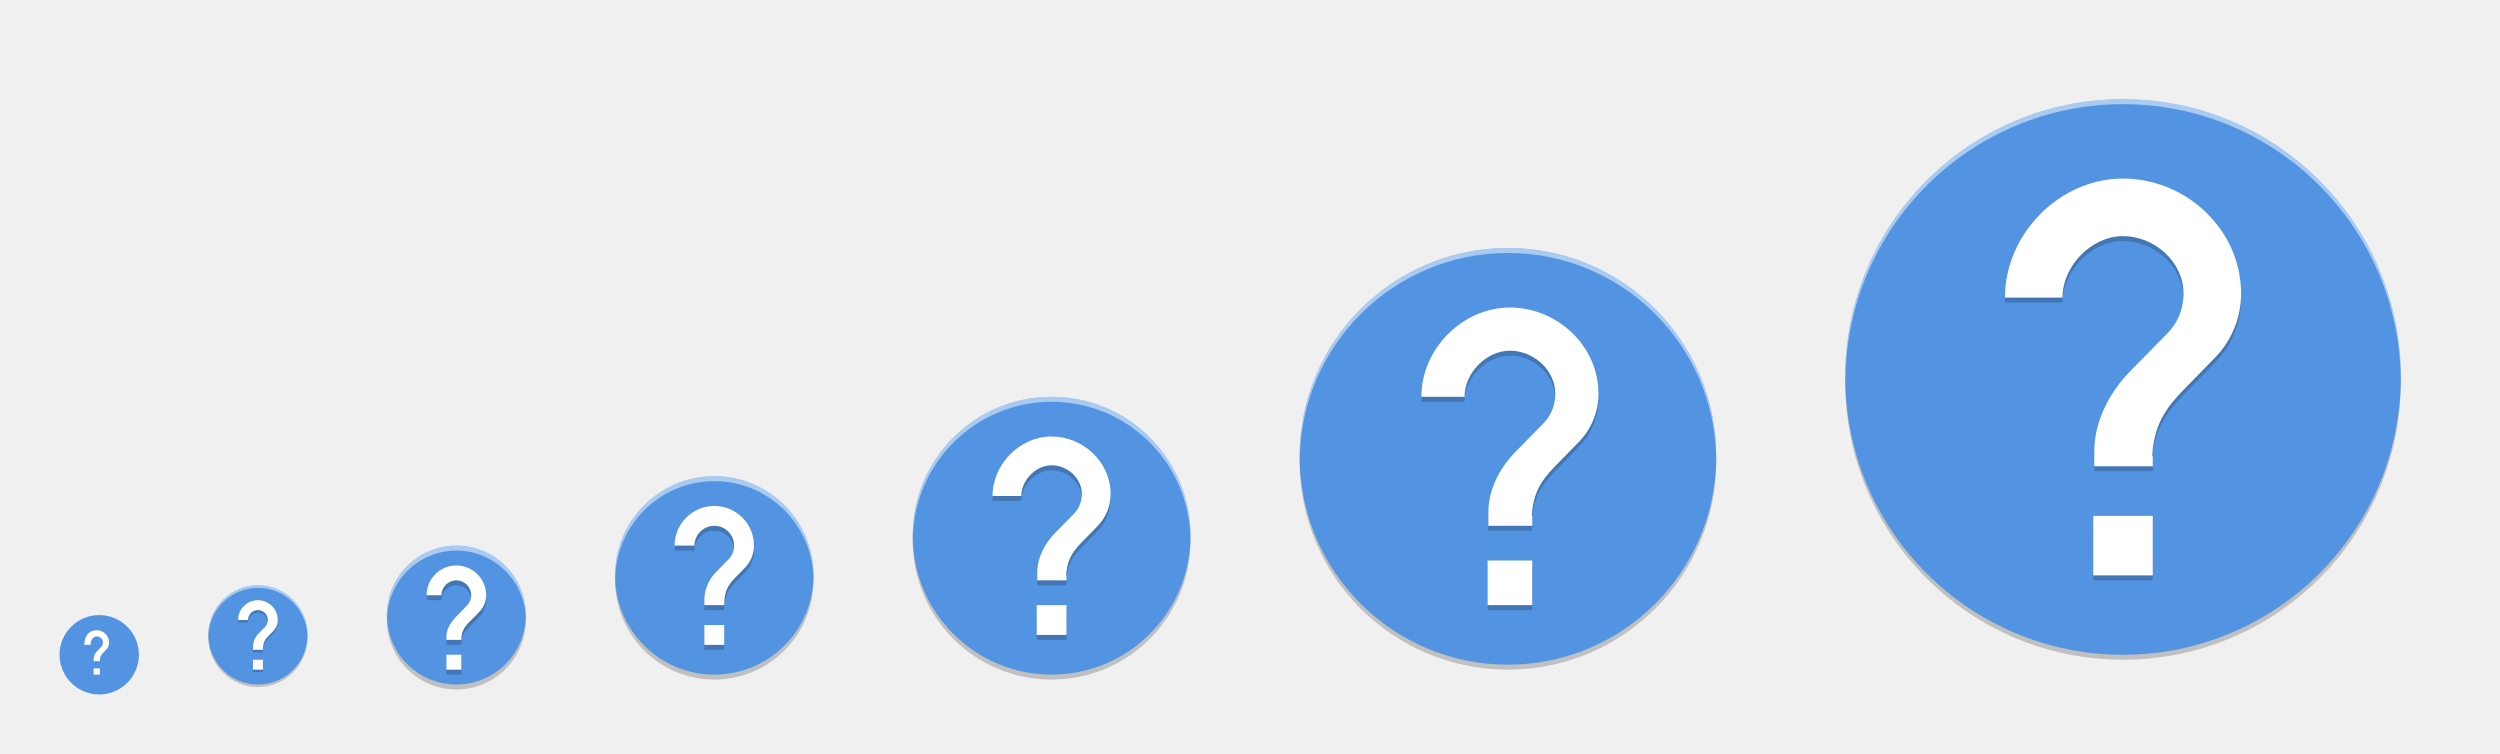
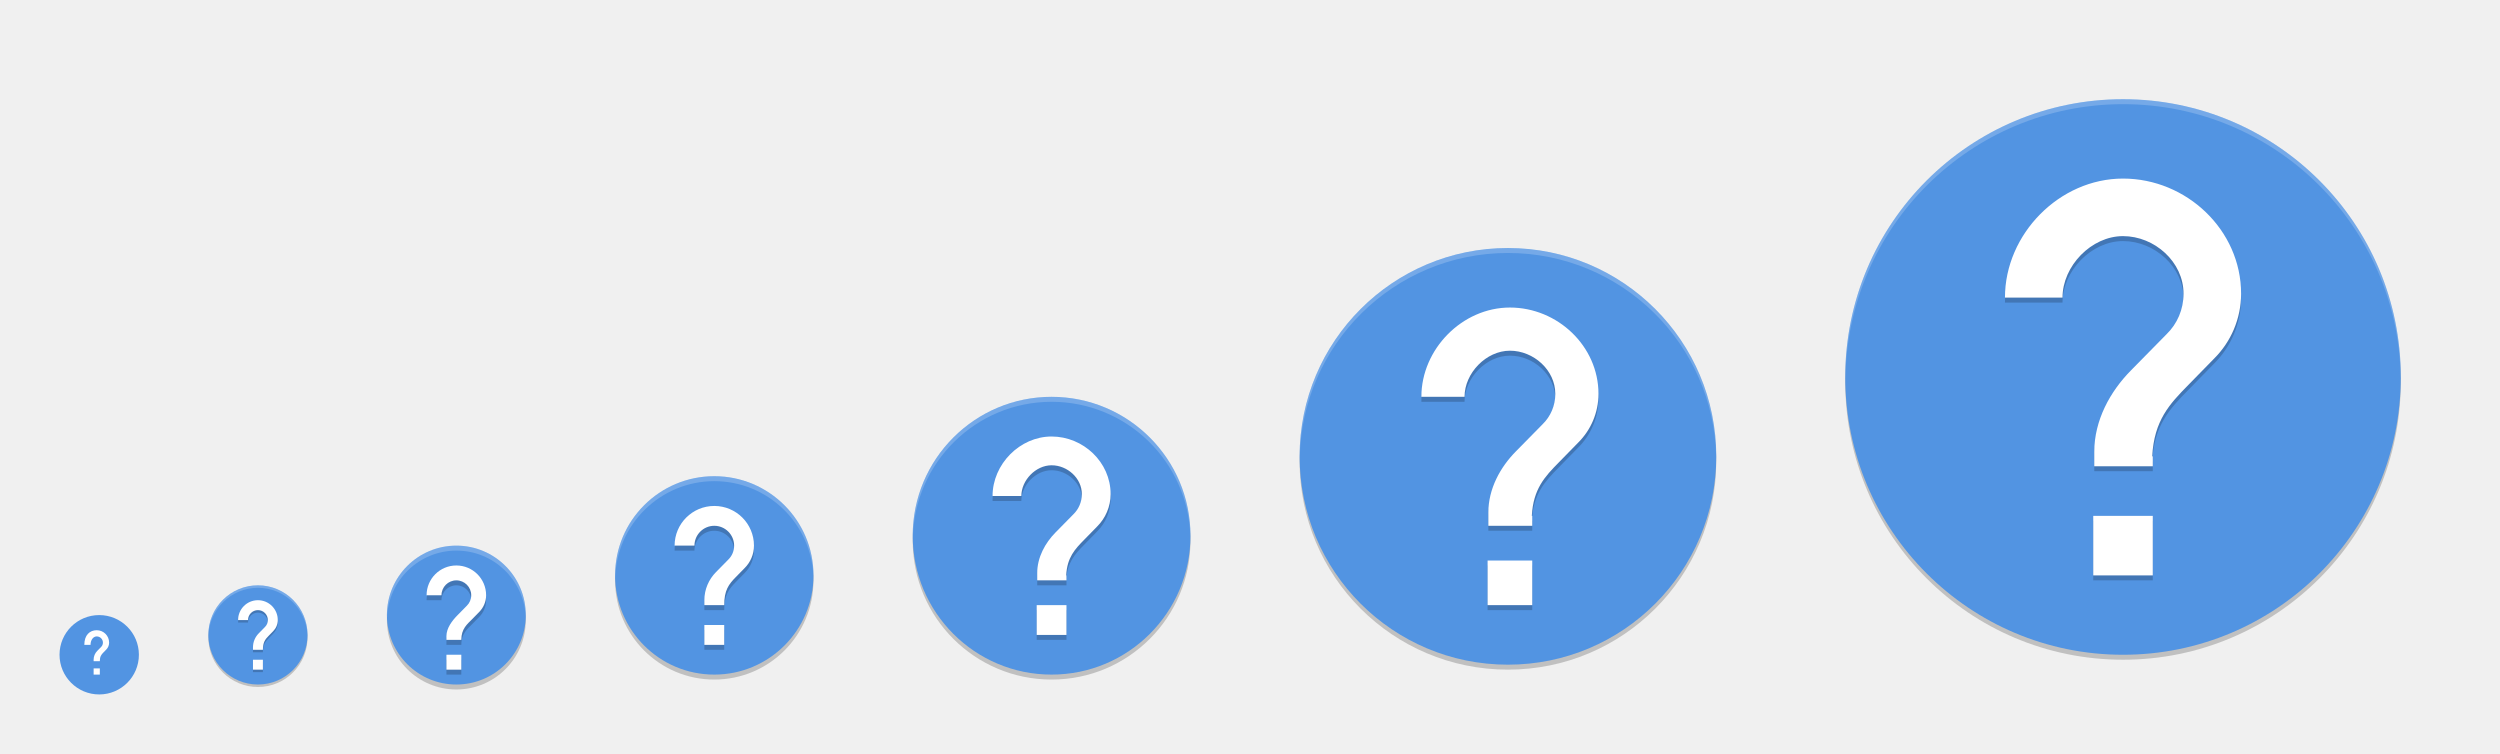
<svg xmlns="http://www.w3.org/2000/svg" width="504" height="152" viewBox="0 0 504 152" version="1.1" id="svg5">
  <defs id="defs2" />
  <g id="Baseplate" style="display:none">
    <text y="24.168" xml:space="preserve" x="13.505" style="font-style:normal;font-variant:normal;font-weight:normal;font-stretch:normal;line-height:0%;font-family:'DejaVu Sans';-inkscape-font-specification:'DejaVu Sans';display:inline;fill:#000000;fill-opacity:1;stroke:none;enable-background:new" id="context">
      <tspan style="font-style:normal;font-variant:normal;font-weight:normal;font-stretch:normal;font-size:18px;line-height:1.25;font-family:'DejaVu Sans';-inkscape-font-specification:'DejaVu Sans'" y="24.168" x="13.505" id="tspan3933">status</tspan>
    </text>
    <text y="24.168" xml:space="preserve" x="120.987" style="font-style:normal;font-variant:normal;font-weight:bold;font-stretch:normal;line-height:0%;font-family:'DejaVu Sans';-inkscape-font-specification:'DejaVu Sans Bold';text-align:start;writing-mode:lr-tb;text-anchor:start;display:inline;fill:#000000;fill-opacity:1;stroke:none;enable-background:new" id="icon-name">
      <tspan style="font-style:normal;font-variant:normal;font-weight:bold;font-stretch:normal;font-size:18px;line-height:1.25;font-family:'DejaVu Sans';-inkscape-font-specification:'DejaVu Sans Bold'" y="24.168" x="120.987" id="tspan3937">dialog-question</tspan>
    </text>
    <rect style="opacity:1;fill:#ffffff;stroke-width:5;stroke-linecap:round;stroke-linejoin:round" id="16x16" width="16" height="16" x="12" y="124" />
    <rect style="opacity:1;fill:#ffffff;stroke-width:5;stroke-linecap:round;stroke-linejoin:round" id="24x24" width="24" height="24" x="40" y="116" />
    <rect style="opacity:1;fill:#ffffff;stroke-width:5;stroke-linecap:round;stroke-linejoin:round" id="22x22" width="22" height="22" x="41" y="117" />
    <rect style="opacity:1;fill:#ffffff;stroke-width:5;stroke-linecap:round;stroke-linejoin:round" id="32x32" width="32" height="32" x="76" y="108" />
    <rect style="opacity:1;fill:#ffffff;stroke-width:5;stroke-linecap:round;stroke-linejoin:round" id="48x48" width="48" height="48" x="120" y="92" />
    <rect style="opacity:1;fill:#ffffff;stroke-width:5;stroke-linecap:round;stroke-linejoin:round" id="64x64" width="64" height="64" x="180" y="76" />
    <rect style="fill:#ffffff;stroke-width:10;stroke-linecap:round;stroke-linejoin:round" id="128x128" width="128" height="128" x="364" y="12" />
    <rect style="fill:#ffffff;stroke-width:7.5;stroke-linecap:round;stroke-linejoin:round" id="96x96" width="96" height="96" x="256" y="44" />
  </g>
  <g id="Shadow">
    <circle style="opacity:0.2;fill:#000000;fill-opacity:1;stroke-width:5;stroke-linecap:round;stroke-linejoin:round" id="path2199" cx="52" cy="128.5" r="10" />
    <circle style="opacity:0.2;fill:#000000;fill-opacity:1;stroke-width:5;stroke-linecap:round;stroke-linejoin:round" id="path2201" cx="92" cy="125" r="14" />
    <circle style="opacity:0.2;fill:#000000;fill-opacity:1;stroke-width:5;stroke-linecap:round;stroke-linejoin:round" id="path2255" cx="144" cy="117" r="20" />
    <circle style="opacity:0.2;fill:#000000;fill-opacity:1;stroke-width:5;stroke-linecap:round;stroke-linejoin:round" id="path2257" cx="212" cy="109" r="28" />
    <circle style="opacity:0.2;fill:#000000;fill-opacity:1;stroke-width:5;stroke-linecap:round;stroke-linejoin:round" id="path2259" cx="304" cy="93" r="42" />
    <circle style="opacity:0.2;fill:#000000;fill-opacity:1;stroke-width:5;stroke-linecap:round;stroke-linejoin:round" id="path2261" cx="428" cy="77" r="56" />
  </g>
  <g id="Background">
    <circle style="opacity:1;fill:#5294e2;fill-opacity:1;stroke-width:5;stroke-linecap:round;stroke-linejoin:round" id="path1551" cx="20" cy="132" r="8" />
    <circle style="opacity:1;fill:#5294e2;fill-opacity:1;stroke-width:5;stroke-linecap:round;stroke-linejoin:round" id="path1553" cx="52" cy="128" r="10" />
    <circle style="opacity:1;fill:#5294e2;fill-opacity:1;stroke-width:5;stroke-linecap:round;stroke-linejoin:round" id="path1555" cx="92" cy="124" r="14" />
    <circle style="opacity:1;fill:#5294e2;fill-opacity:1;stroke-width:5;stroke-linecap:round;stroke-linejoin:round" id="path1557" cx="144" cy="116" r="20" />
    <circle style="opacity:1;fill:#5294e2;fill-opacity:1;stroke-width:5;stroke-linecap:round;stroke-linejoin:round" id="path1559" cx="212" cy="108" r="28" />
    <circle style="opacity:1;fill:#5294e2;fill-opacity:1;stroke-width:5;stroke-linecap:round;stroke-linejoin:round" id="path1561" cx="304" cy="92" r="42" />
    <circle style="opacity:1;fill:#5294e2;fill-opacity:1;stroke-width:5;stroke-linecap:round;stroke-linejoin:round" id="path1563" cx="428" cy="76" r="56" />
  </g>
  <g id="Symbols">
    <path d="m 20.125,136 h -1.25 v -1.25 h 1.25 z m 1.294,-5.044 -0.563,0.575 c -0.45,0.456 -0.731,0.831 -0.731,1.769 h -1.25 v -0.312 c 0,-0.688 0.281,-1.312 0.731,-1.769 l 0.775,-0.787 c 0.231,-0.225 0.369,-0.537 0.369,-0.881 0,-0.688 -0.562,-1.25 -1.25,-1.25 -0.688,0 -1.25,0.7 -1.25,1.7 H 17 c 0,-2 1.119,-2.95 2.5,-2.95 1.381,0 2.5,1.119 2.5,2.5 0,0.55 -0.225,1.05 -0.581,1.406 z" style="fill:#ffffff" id="path4476" />
    <g id="g3376">
      <path d="m 53,135.5 h -2 v -2 h 2 z m 2.07,-7.75 -0.9,0.92 c -0.72,0.73 -1.17,1.33 -1.17,2.83 h -2 v -0.5 c 0,-1.1 0.45,-2.1 1.17,-2.83 l 1.24,-1.26 C 53.78,126.55 54,126.05 54,125.5 c 0,-1.1 -0.9,-2 -2,-2 -1.1,0 -2,0.9 -2,2 h -2 c 0,-2.21 1.79,-4 4,-4 2.21,0 4,1.79 4,4 0,0.88 -0.36,1.68 -0.93,2.25 z" style="opacity:0.2;fill:#000000" id="path3266" />
      <path d="m 53,135 h -2 v -2 h 2 z m 2.07,-7.75 -0.9,0.92 c -0.72,0.73 -1.17,1.33 -1.17,2.83 h -2 v -0.5 c 0,-1.1 0.45,-2.1 1.17,-2.83 l 1.24,-1.26 c 0.37,-0.36 0.59,-0.86 0.59,-1.41 0,-1.1 -0.9,-2 -2,-2 -1.1,0 -2,0.9 -2,2 h -2 c 0,-2.21 1.79,-4 4,-4 2.21,0 4,1.79 4,4 0,0.88 -0.36,1.68 -0.93,2.25 z" style="fill:#ffffff" id="path3294" />
    </g>
    <g id="g3372" transform="matrix(2,0,0,2,40,-140.0001)">
      <path d="m 53,135.5 h -2 v -2 h 2 z m 2.07,-7.75 -0.9,0.92 c -0.72,0.73 -1.17,1.33 -1.17,2.83 h -2 v -0.5 c 0,-1.1 0.45,-2.1 1.17,-2.83 l 1.24,-1.26 C 53.78,126.55 54,126.05 54,125.5 c 0,-1.1 -0.9,-2 -2,-2 -1.1,0 -2,0.9 -2,2 h -2 c 0,-2.21 1.79,-4 4,-4 2.21,0 4,1.79 4,4 0,0.88 -0.36,1.68 -0.93,2.25 z" style="opacity:0.2;fill:#000000" id="path3322" />
      <path d="m 53,135 h -2 v -2 h 2 z m 2.07,-7.75 -0.9,0.92 c -0.72,0.73 -1.17,1.33 -1.17,2.83 h -2 v -0.5 c 0,-1.1 0.45,-2.1 1.17,-2.83 l 1.24,-1.26 c 0.37,-0.36 0.59,-0.86 0.59,-1.41 0,-1.1 -0.9,-2 -2,-2 -1.1,0 -2,0.9 -2,2 h -2 c 0,-2.21 1.79,-4 4,-4 2.21,0 4,1.79 4,4 0,0.88 -0.36,1.68 -0.93,2.25 z" style="fill:#ffffff" id="path3350" />
    </g>
    <g id="g4339">
      <path d="m 93,136 h -3 v -3 h 3 z m 3.605,-11.625 -1.35,1.38 c -1.08,1.095 -2.255,1.995 -2.255,4.245 h -3 v -0.75 c 0,-1.65 1.175,-3.15 2.255,-4.245 l 1.86,-1.89 c 0.555,-0.54 0.885,-1.29 0.885,-2.115 0,-1.65 -1.35,-3 -3,-3 -1.65,0 -3,1.35 -3,3 h -3 c 0,-3.315 2.685,-6 6,-6 3.315,0 6,2.685 6,6 0,1.32 -0.54,2.52 -1.395,3.375 z" style="opacity:0.2;fill:#000000;stroke-width:0.75" id="path3688" />
      <path d="m 93,135 h -3 v -3 h 3 z m 3.605,-11.625 -1.35,1.38 c -1.08,1.095 -2.255,1.995 -2.255,4.245 h -3 v -0.75 c 0,-1.65 1.175,-3.15 2.255,-4.245 l 1.86,-1.89 c 0.555,-0.54 0.885,-1.29 0.885,-2.115 0,-1.65 -1.35,-3 -3,-3 -1.65,0 -3,1.35 -3,3 h -3 c 0,-3.315 2.685,-6 6,-6 3.315,0 6,2.685 6,6 0,1.32 -0.54,2.52 -1.395,3.375 z" style="fill:#ffffff;stroke-width:0.75" id="path3611" />
    </g>
    <g id="g4180">
      <path d="m 211.999,89 c -6.409,0 -11.9,5.591 -11.9,12 h 5.801 c 0,-3.19 2.91,-6.199 6.1,-6.199 3.19,0 6.101,2.611 6.101,5.801 0,1.595 -0.638,3.042 -1.711,4.086 l -3.598,3.656 c -2.088,2.117 -3.691,5.017 -3.691,8.207 V 117 v 1 h 5.898 v -1 h -0.059 c 0.194,-3.615 1.736,-5.265 3.652,-7.207 l 2.609,-2.668 c 1.653,-1.653 2.699,-3.971 2.699,-6.523 C 223.901,94.193 218.408,89 211.999,89 Z m -3,34 v 6 h 6 v -6 z" style="opacity:0.2;fill:#000000" id="path4158" />
      <path d="m 211.999,88 c -6.409,0 -11.9,5.591 -11.9,12 h 5.801 c 0,-3.19 2.91,-6.199 6.1,-6.199 3.19,0 6.101,2.611 6.101,5.801 0,1.595 -0.638,3.042 -1.711,4.086 l -3.598,3.656 c -2.088,2.117 -3.691,5.017 -3.691,8.207 V 116 v 1 h 5.898 v -1 h -0.059 c 0.194,-3.615 1.736,-5.265 3.652,-7.207 l 2.609,-2.668 c 1.653,-1.653 2.699,-3.971 2.699,-6.523 C 223.901,93.193 218.408,88 211.999,88 Z m -3,34 v 6 h 6 v -6 z" style="fill:#ffffff" id="path3967" />
    </g>
    <g id="g4240">
      <path d="M 304.4,63 C 294.786,63 286.549,71.386 286.549,81 h 8.701 c 0,-4.785 4.364,-9.299 9.149,-9.299 4.785,0 9.151,3.916 9.151,8.701 0,2.393 -0.957,4.563 -2.566,6.129 l -5.396,5.484 c -3.132,3.175 -5.536,7.526 -5.536,12.311 V 105 v 2 h 8.848 v -2 h -0.088 c 0.291,-5.422 2.604,-7.897 5.478,-10.811 l 3.914,-4.002 c 2.479,-2.479 4.049,-5.957 4.049,-9.785 C 322.252,70.789 314.013,63 304.4,63 Z m -4.5,51 v 9 h 9 v -9 z" style="opacity:0.2;fill:#000000;stroke-width:1.5" id="path4218" />
      <path d="m 304.4,62 c -9.614,0 -17.851,8.387 -17.851,18 h 8.701 c 0,-4.785 4.364,-9.299 9.149,-9.299 4.785,0 9.151,3.916 9.151,8.701 0,2.392 -0.957,4.563 -2.566,6.129 l -5.396,5.484 c -3.132,3.175 -5.536,7.526 -5.536,12.311 V 104 v 2 h 8.848 v -2 h -0.088 c 0.291,-5.422 2.604,-7.897 5.478,-10.811 l 3.914,-4.002 c 2.479,-2.479 4.049,-5.957 4.049,-9.785 C 322.252,69.789 314.013,62 304.4,62 Z m -4.5,51 v 9 h 9 v -9 z" style="fill:#ffffff;stroke-width:1.5" id="path4190" />
    </g>
    <path d="M 428,37 C 415.182,37 404.199,48.182 404.199,61 h 11.602 c 0,-6.38 5.819,-12.398 12.199,-12.398 6.38,0 12.202,5.222 12.202,11.602 0,3.19 -1.276,6.084 -3.422,8.172 l -7.195,7.312 c -4.176,4.234 -7.381,10.034 -7.381,16.414 V 93 95 h 11.797 v -2 h -0.117 c 0.389,-7.23 3.472,-10.529 7.303,-14.414 l 5.219,-5.336 c 3.306,-3.306 5.398,-7.943 5.398,-13.047 C 451.803,47.385 440.818,37 428,37 Z m -6,68 v 12 h 12 v -12 z" style="opacity:0.2;fill:#000000;stroke-width:2" id="path4504" />
    <path d="M 428,36 C 415.182,36 404.199,47.182 404.199,60 h 11.602 c 0,-6.38 5.819,-12.398 12.199,-12.398 6.38,0 12.202,5.222 12.202,11.602 0,3.19 -1.276,6.084 -3.422,8.172 l -7.195,7.312 c -4.176,4.234 -7.381,10.034 -7.381,16.414 v 0.898 2 h 11.797 v -2 h -0.117 c 0.389,-7.23 3.472,-10.529 7.303,-14.414 l 5.219,-5.336 c 3.306,-3.306 5.398,-7.943 5.398,-13.047 0,-12.818 -10.985,-23.203 -23.803,-23.203 z m -6,68 v 12 h 12 v -12 z" style="fill:#ffffff;stroke-width:2" id="path4532" />
  </g>
  <g id="Highlights">
-     <path id="path2278" style="opacity:0.5;fill:#ffffff;fill-opacity:1;stroke-width:5;stroke-linecap:round;stroke-linejoin:round" d="m 52,118 a 10,10 0 0 0 -10,10 10,10 0 0 0 0.018,0.25 A 10,10 0 0 1 52,118.5 10,10 0 0 1 61.99,128.125 10,10 0 0 0 62,128 10,10 0 0 0 52,118 Z" />
-     <path id="path2280" style="opacity:0.5;fill:#ffffff;fill-opacity:1;stroke-width:5;stroke-linecap:round;stroke-linejoin:round" d="m 92,110 a 14,14 0 0 0 -14,14 14,14 0 0 0 0.035,0.5 A 14,14 0 0 1 92,111 14,14 0 0 1 105.98,124.279 14,14 0 0 0 106,124 14,14 0 0 0 92,110 Z" />
-     <path id="path2282" style="opacity:0.5;fill:#ffffff;fill-opacity:1;stroke-width:5;stroke-linecap:round;stroke-linejoin:round" d="m 144,96 a 20,20 0 0 0 -20,20 20,20 0 0 0 0.035,0.5 A 20,20 0 0 1 144,97 20,20 0 0 1 163.982,116.25 20,20 0 0 0 164,116 20,20 0 0 0 144,96 Z" />
-     <path id="path2284" style="opacity:0.5;fill:#ffffff;fill-opacity:1;stroke-width:5;stroke-linecap:round;stroke-linejoin:round" d="m 212,80 a 28,28 0 0 0 -28,28 28,28 0 0 0 0.035,0.5 A 28,28 0 0 1 212,81 28,28 0 0 1 239.982,108.252 28,28 0 0 0 240,108 28,28 0 0 0 212,80 Z" />
-     <path id="path2286" style="opacity:0.5;fill:#ffffff;fill-opacity:1;stroke-width:5;stroke-linecap:round;stroke-linejoin:round" d="m 304,50 a 42,42 0 0 0 -42,42 42,42 0 0 0 0.035,0.5 A 42,42 0 0 1 304,51 42,42 0 0 1 345.982,92.256 42,42 0 0 0 346,92 42,42 0 0 0 304,50 Z" />
-     <path id="path2288" style="opacity:0.5;fill:#ffffff;fill-opacity:1;stroke-width:5;stroke-linecap:round;stroke-linejoin:round" d="m 428,20 a 56,56 0 0 0 -56,56 56,56 0 0 0 0.035,0.5 A 56,56 0 0 1 428,21 56,56 0 0 1 483.982,76.258 56,56 0 0 0 484,76 56,56 0 0 0 428,20 Z" />
+     <path id="path2278" style="opacity:0.2;fill:#ffffff;fill-opacity:1;stroke-width:5;stroke-linecap:round;stroke-linejoin:round" d="m 52,118 a 10,10 0 0 0 -10,10 10,10 0 0 0 0.018,0.25 A 10,10 0 0 1 52,118.5 10,10 0 0 1 61.99,128.125 10,10 0 0 0 62,128 10,10 0 0 0 52,118 Z" />
+     <path id="path2280" style="opacity:0.2;fill:#ffffff;fill-opacity:1;stroke-width:5;stroke-linecap:round;stroke-linejoin:round" d="m 92,110 a 14,14 0 0 0 -14,14 14,14 0 0 0 0.035,0.5 A 14,14 0 0 1 92,111 14,14 0 0 1 105.98,124.279 14,14 0 0 0 106,124 14,14 0 0 0 92,110 Z" />
+     <path id="path2282" style="opacity:0.2;fill:#ffffff;fill-opacity:1;stroke-width:5;stroke-linecap:round;stroke-linejoin:round" d="m 144,96 a 20,20 0 0 0 -20,20 20,20 0 0 0 0.035,0.5 A 20,20 0 0 1 144,97 20,20 0 0 1 163.982,116.25 20,20 0 0 0 164,116 20,20 0 0 0 144,96 Z" />
+     <path id="path2284" style="opacity:0.2;fill:#ffffff;fill-opacity:1;stroke-width:5;stroke-linecap:round;stroke-linejoin:round" d="m 212,80 a 28,28 0 0 0 -28,28 28,28 0 0 0 0.035,0.5 A 28,28 0 0 1 212,81 28,28 0 0 1 239.982,108.252 28,28 0 0 0 240,108 28,28 0 0 0 212,80 Z" />
+     <path id="path2286" style="opacity:0.2;fill:#ffffff;fill-opacity:1;stroke-width:5;stroke-linecap:round;stroke-linejoin:round" d="m 304,50 a 42,42 0 0 0 -42,42 42,42 0 0 0 0.035,0.5 A 42,42 0 0 1 304,51 42,42 0 0 1 345.982,92.256 42,42 0 0 0 346,92 42,42 0 0 0 304,50 Z" />
+     <path id="path2288" style="opacity:0.2;fill:#ffffff;fill-opacity:1;stroke-width:5;stroke-linecap:round;stroke-linejoin:round" d="m 428,20 a 56,56 0 0 0 -56,56 56,56 0 0 0 0.035,0.5 A 56,56 0 0 1 428,21 56,56 0 0 1 483.982,76.258 56,56 0 0 0 484,76 56,56 0 0 0 428,20 Z" />
  </g>
</svg>
